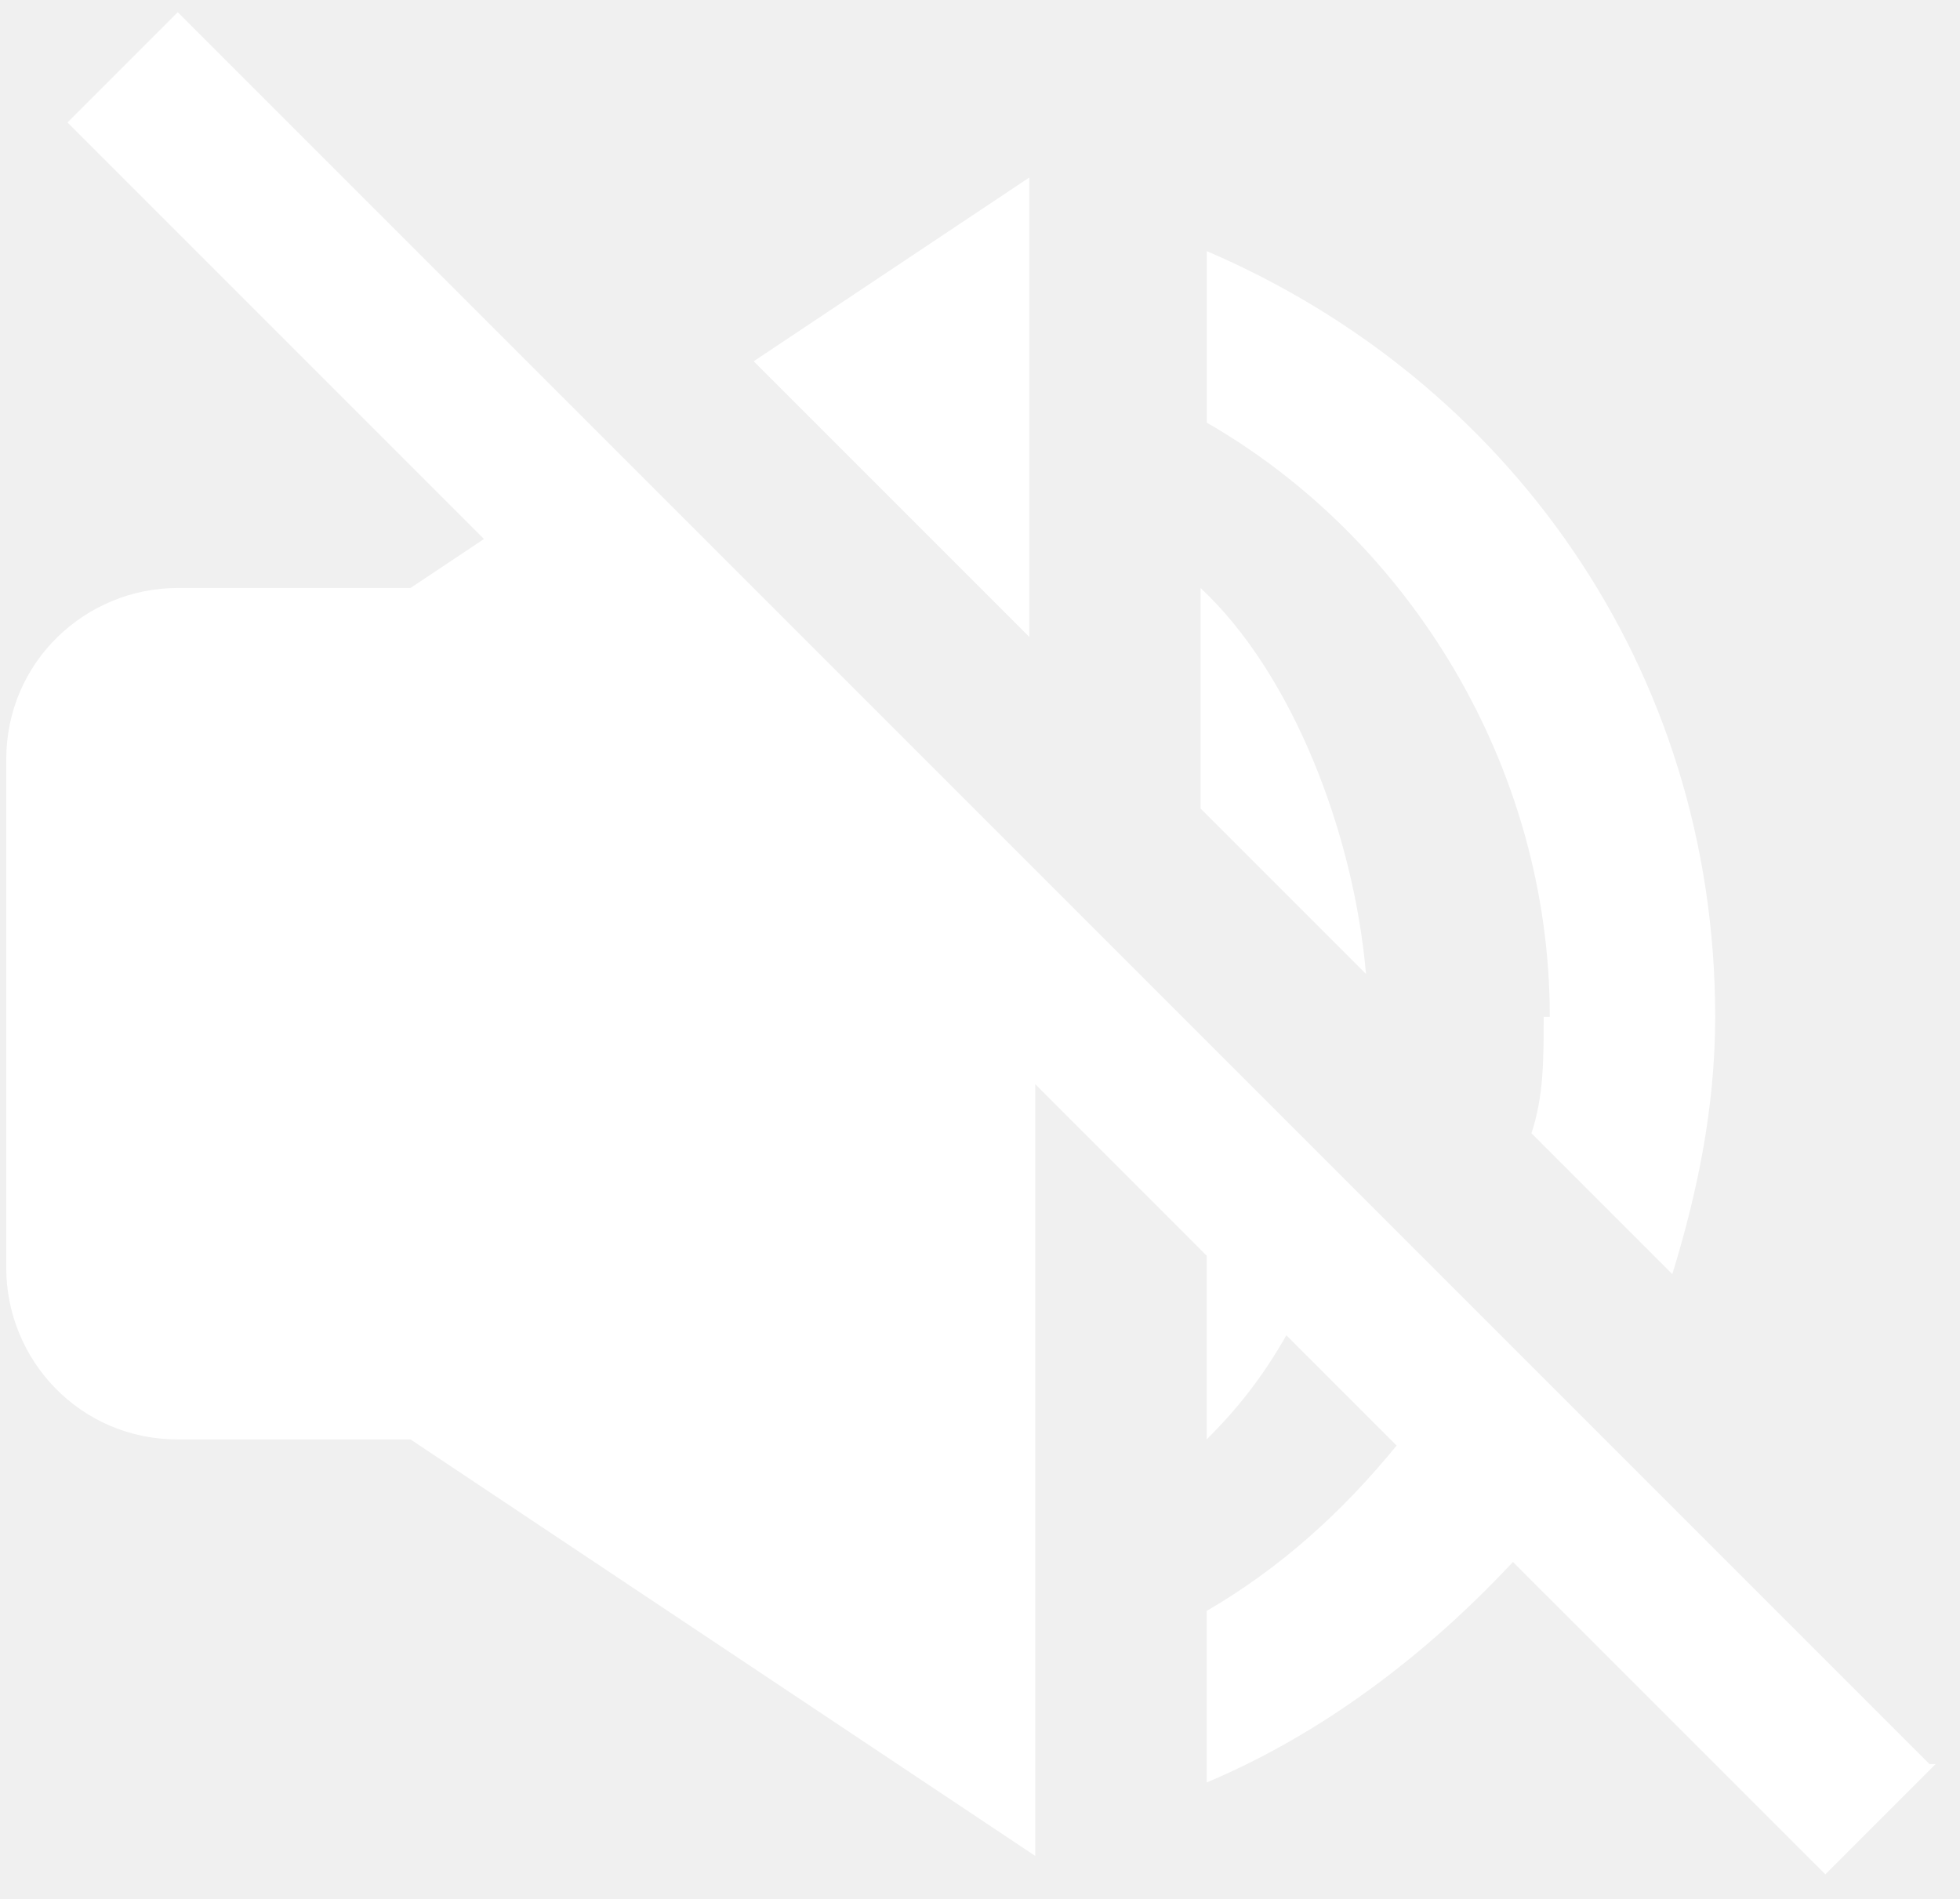
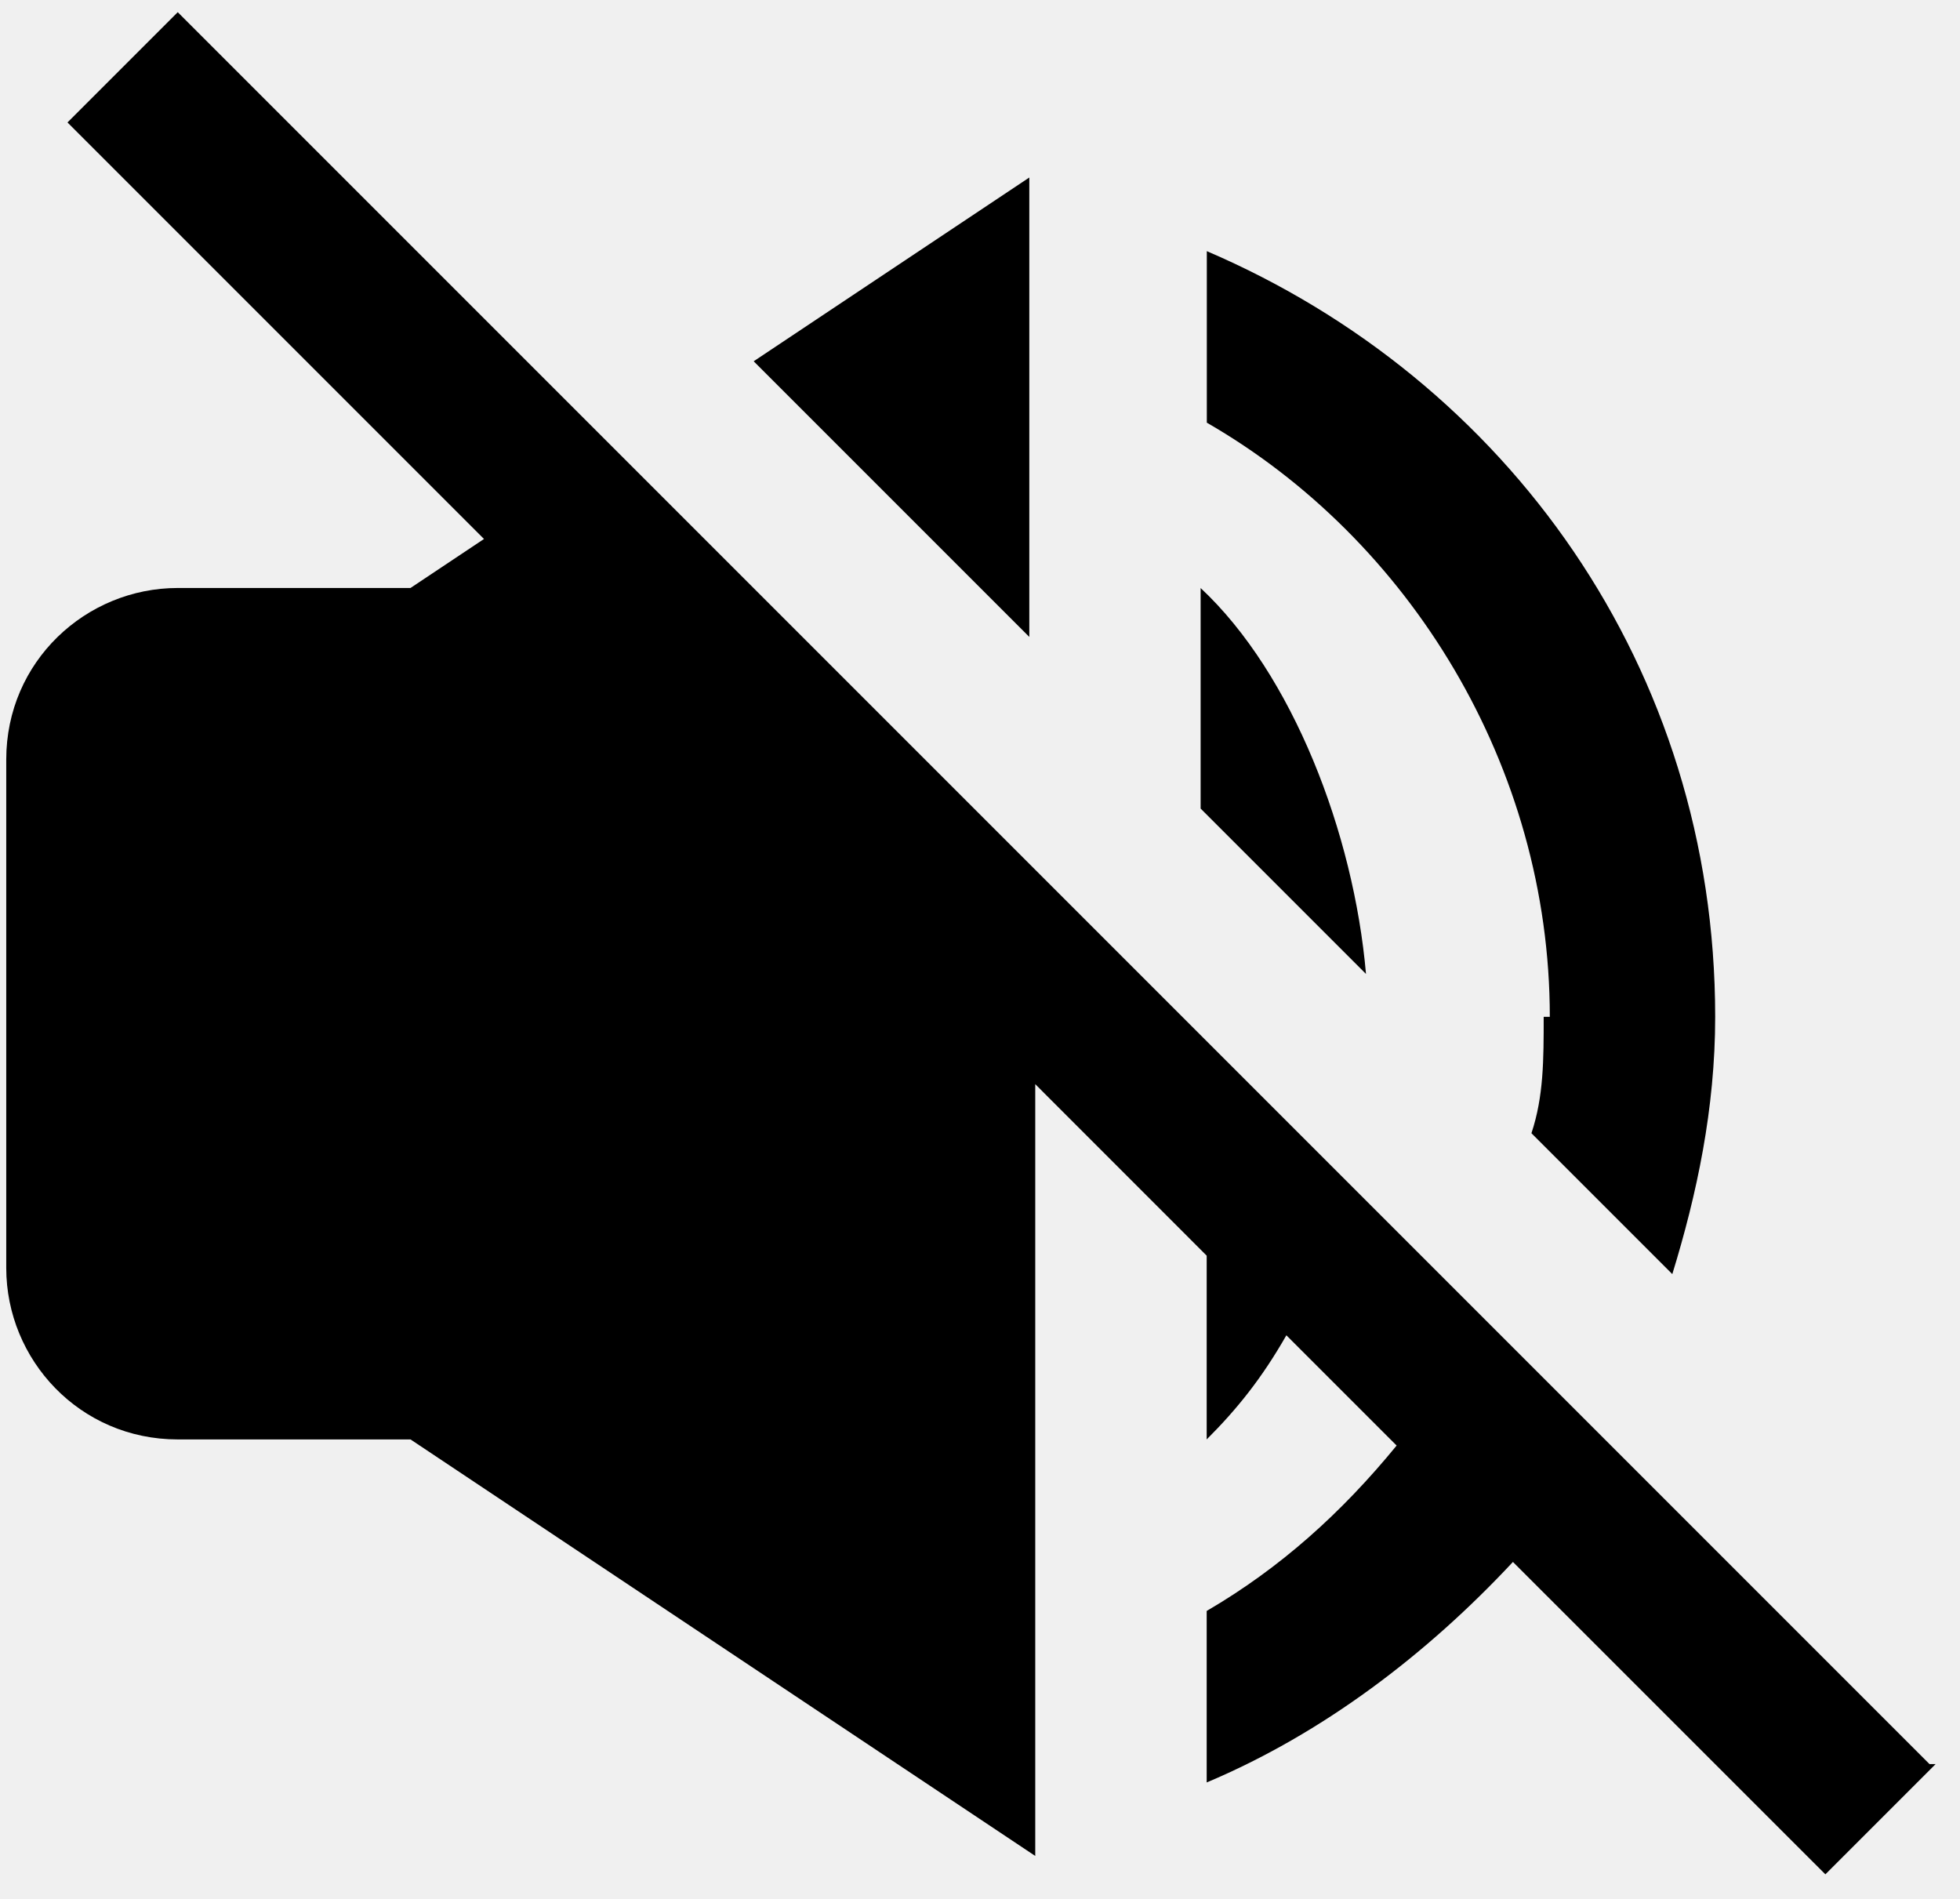
<svg xmlns="http://www.w3.org/2000/svg" width="32" height="31" viewBox="0 0 32 31" fill="none">
-   <path d="M31.502 28.799L2.902 0.199L1.102 1.999L7.902 8.799L6.702 9.599H2.902C1.402 9.599 0.102 10.799 0.102 12.399V20.699C0.102 22.199 1.302 23.499 2.902 23.499H6.702L16.902 30.299V17.699L19.701 20.499V23.499C20.201 22.999 20.602 22.499 21.002 21.799L22.802 23.599C21.902 24.699 20.901 25.599 19.701 26.299V29.099C21.602 28.299 23.302 26.999 24.701 25.499L29.802 30.599L31.602 28.799H31.502Z" fill="white" />
-   <path d="M25.203 16.6C25.203 17.3 25.203 17.9 25.003 18.5L27.303 20.8C27.703 19.5 28.003 18.1 28.003 16.6C28.003 10.9 24.603 6.2 19.703 4.1V6.9C23.003 8.8 25.303 12.5 25.303 16.6H25.203Z" fill="white" />
-   <path d="M19.602 13.2L22.302 15.9C22.102 13.6 21.102 11 19.602 9.6V13.1V13.2Z" fill="white" />
-   <path d="M16.805 2.898L12.305 5.898L16.805 10.398V2.898Z" fill="white" />
+   <path d="M31.502 28.799L2.902 0.199L1.102 1.999L7.902 8.799L6.702 9.599H2.902C1.402 9.599 0.102 10.799 0.102 12.399V20.699C0.102 22.199 1.302 23.499 2.902 23.499H6.702L16.902 30.299V17.699L19.701 20.499V23.499C20.201 22.999 20.602 22.499 21.002 21.799L22.802 23.599C21.902 24.699 20.901 25.599 19.701 26.299V29.099C21.602 28.299 23.302 26.999 24.701 25.499L29.802 30.599L31.602 28.799H31.502Z" fill="currentColor" />
+   <path d="M25.203 16.6C25.203 17.3 25.203 17.9 25.003 18.5L27.303 20.8C27.703 19.5 28.003 18.1 28.003 16.6C28.003 10.9 24.603 6.2 19.703 4.1V6.9C23.003 8.8 25.303 12.5 25.303 16.6H25.203Z" fill="currentColor" />
+   <path d="M19.602 13.2L22.302 15.9C22.102 13.6 21.102 11 19.602 9.6V13.1V13.2Z" fill="currentColor" />
+   <path d="M16.805 2.898L12.305 5.898L16.805 10.398V2.898Z" fill="currentColor" />
</svg>
